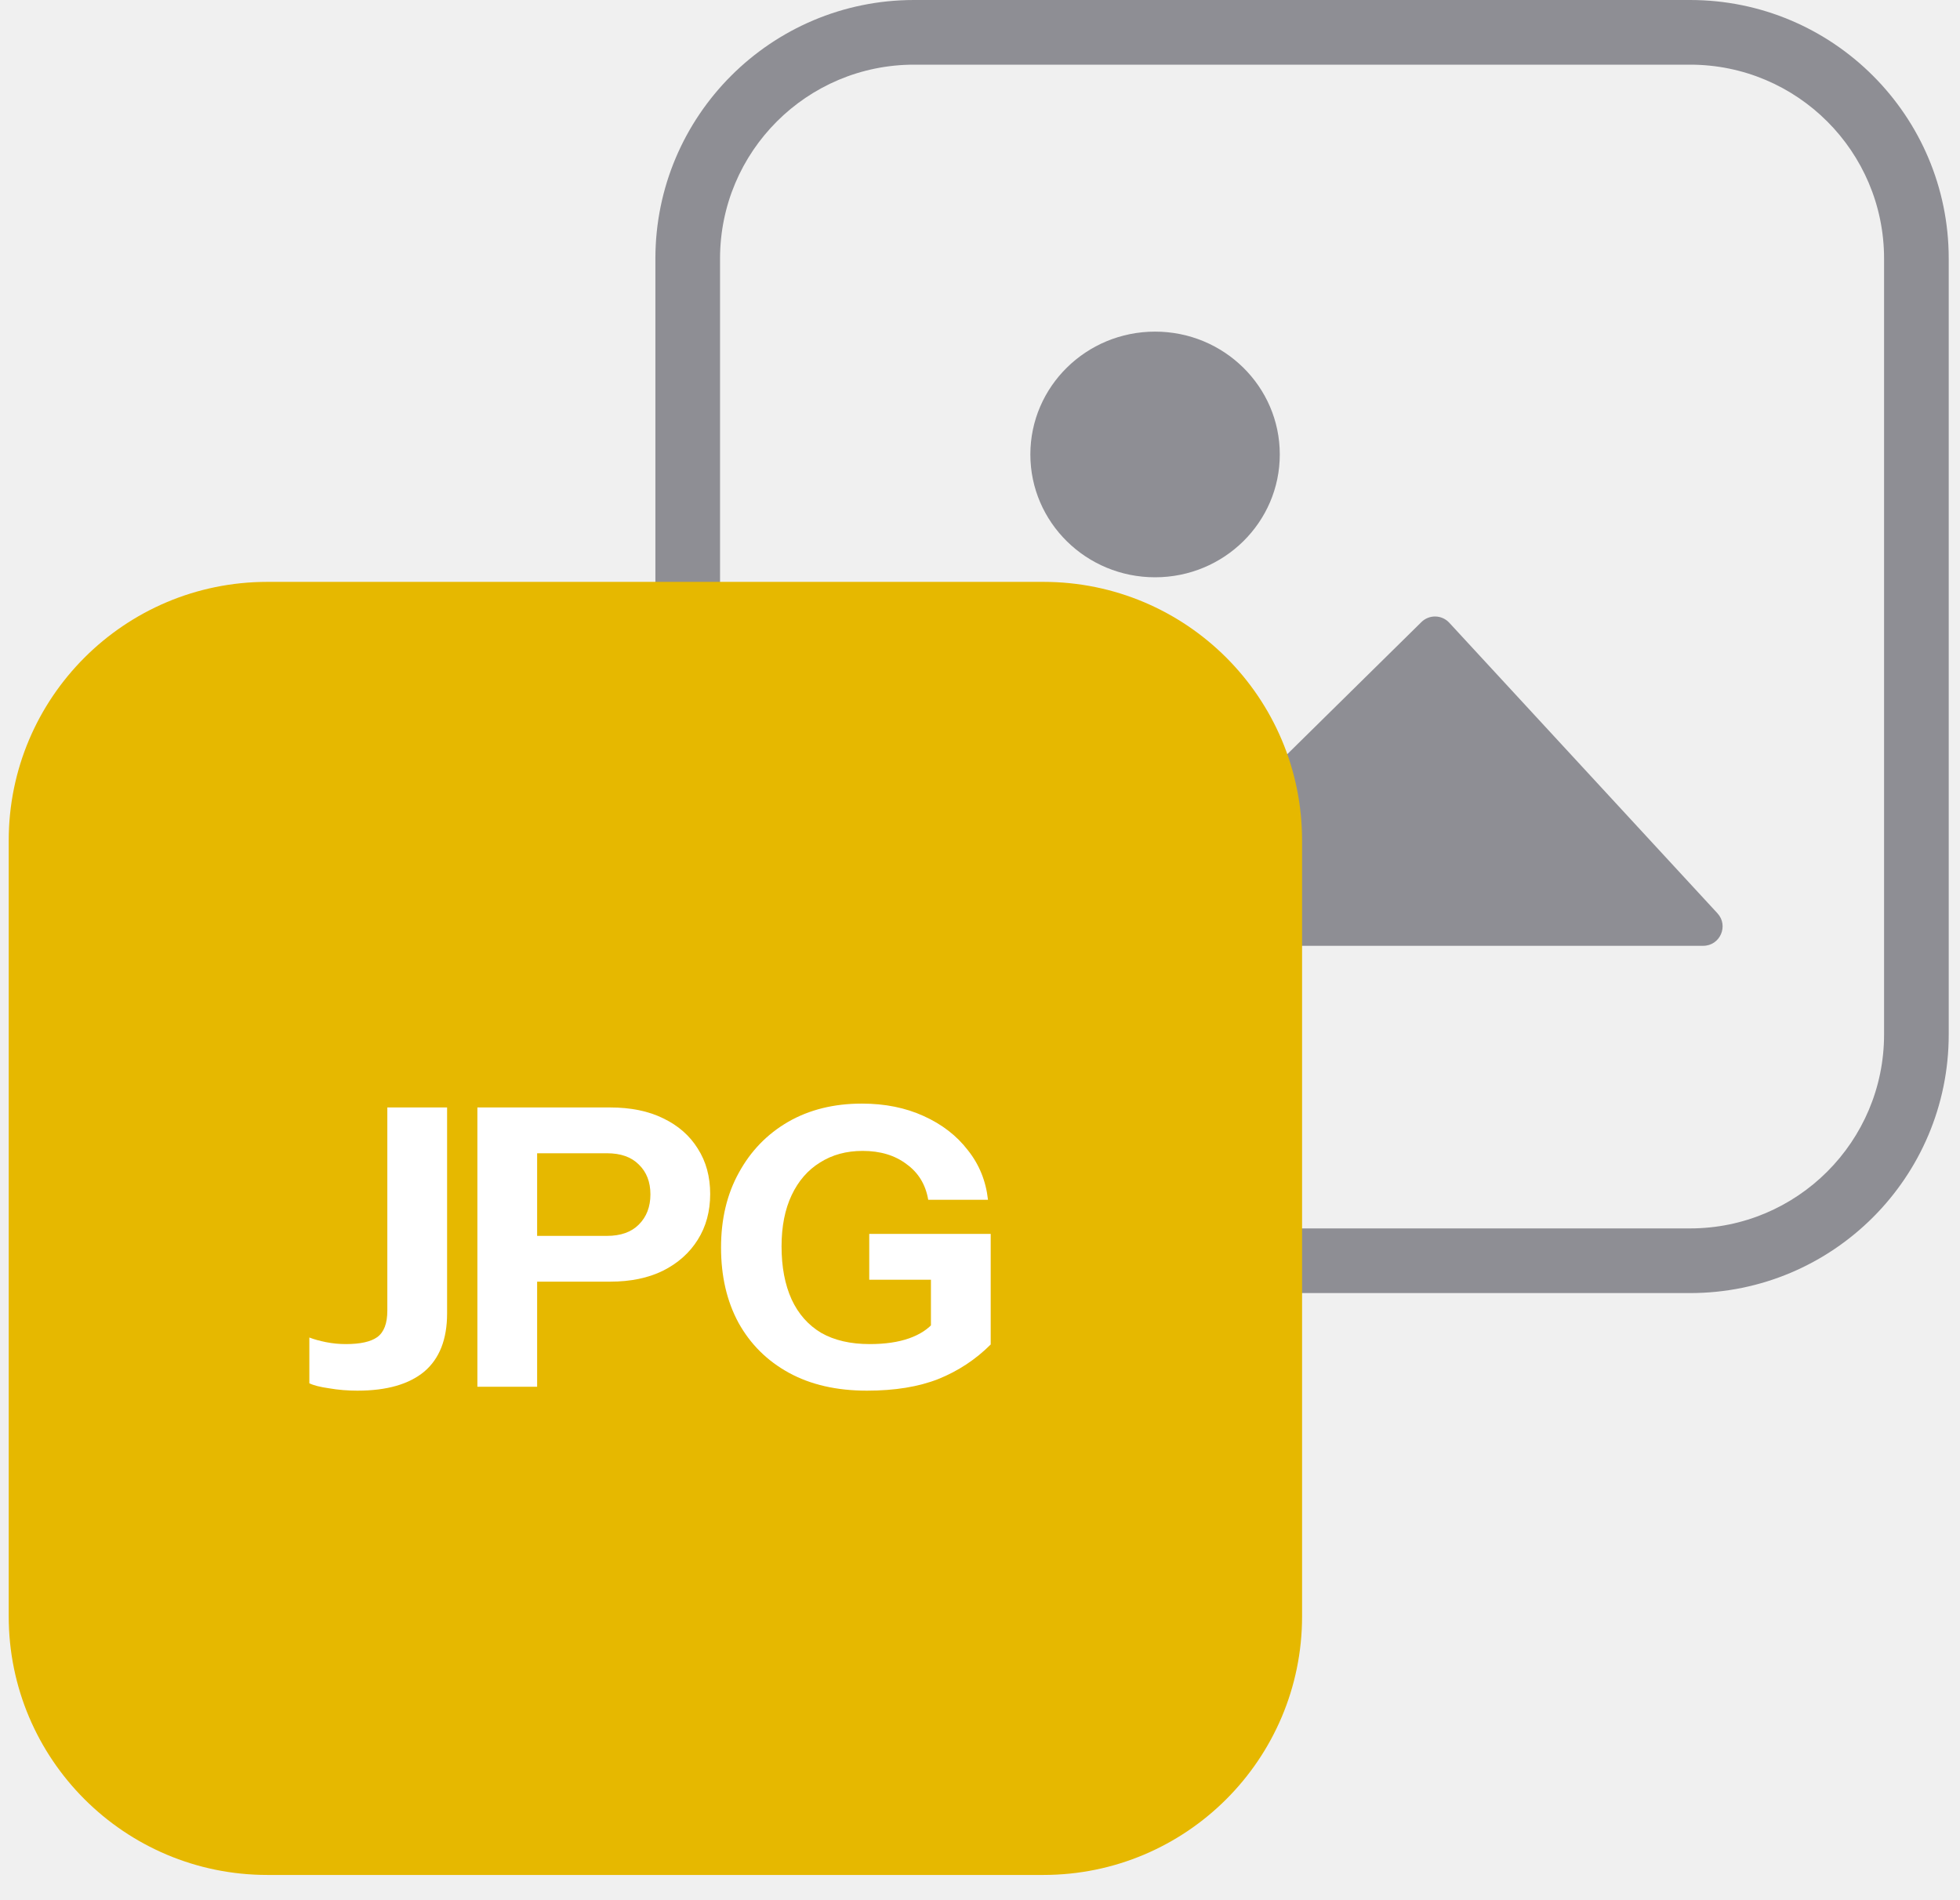
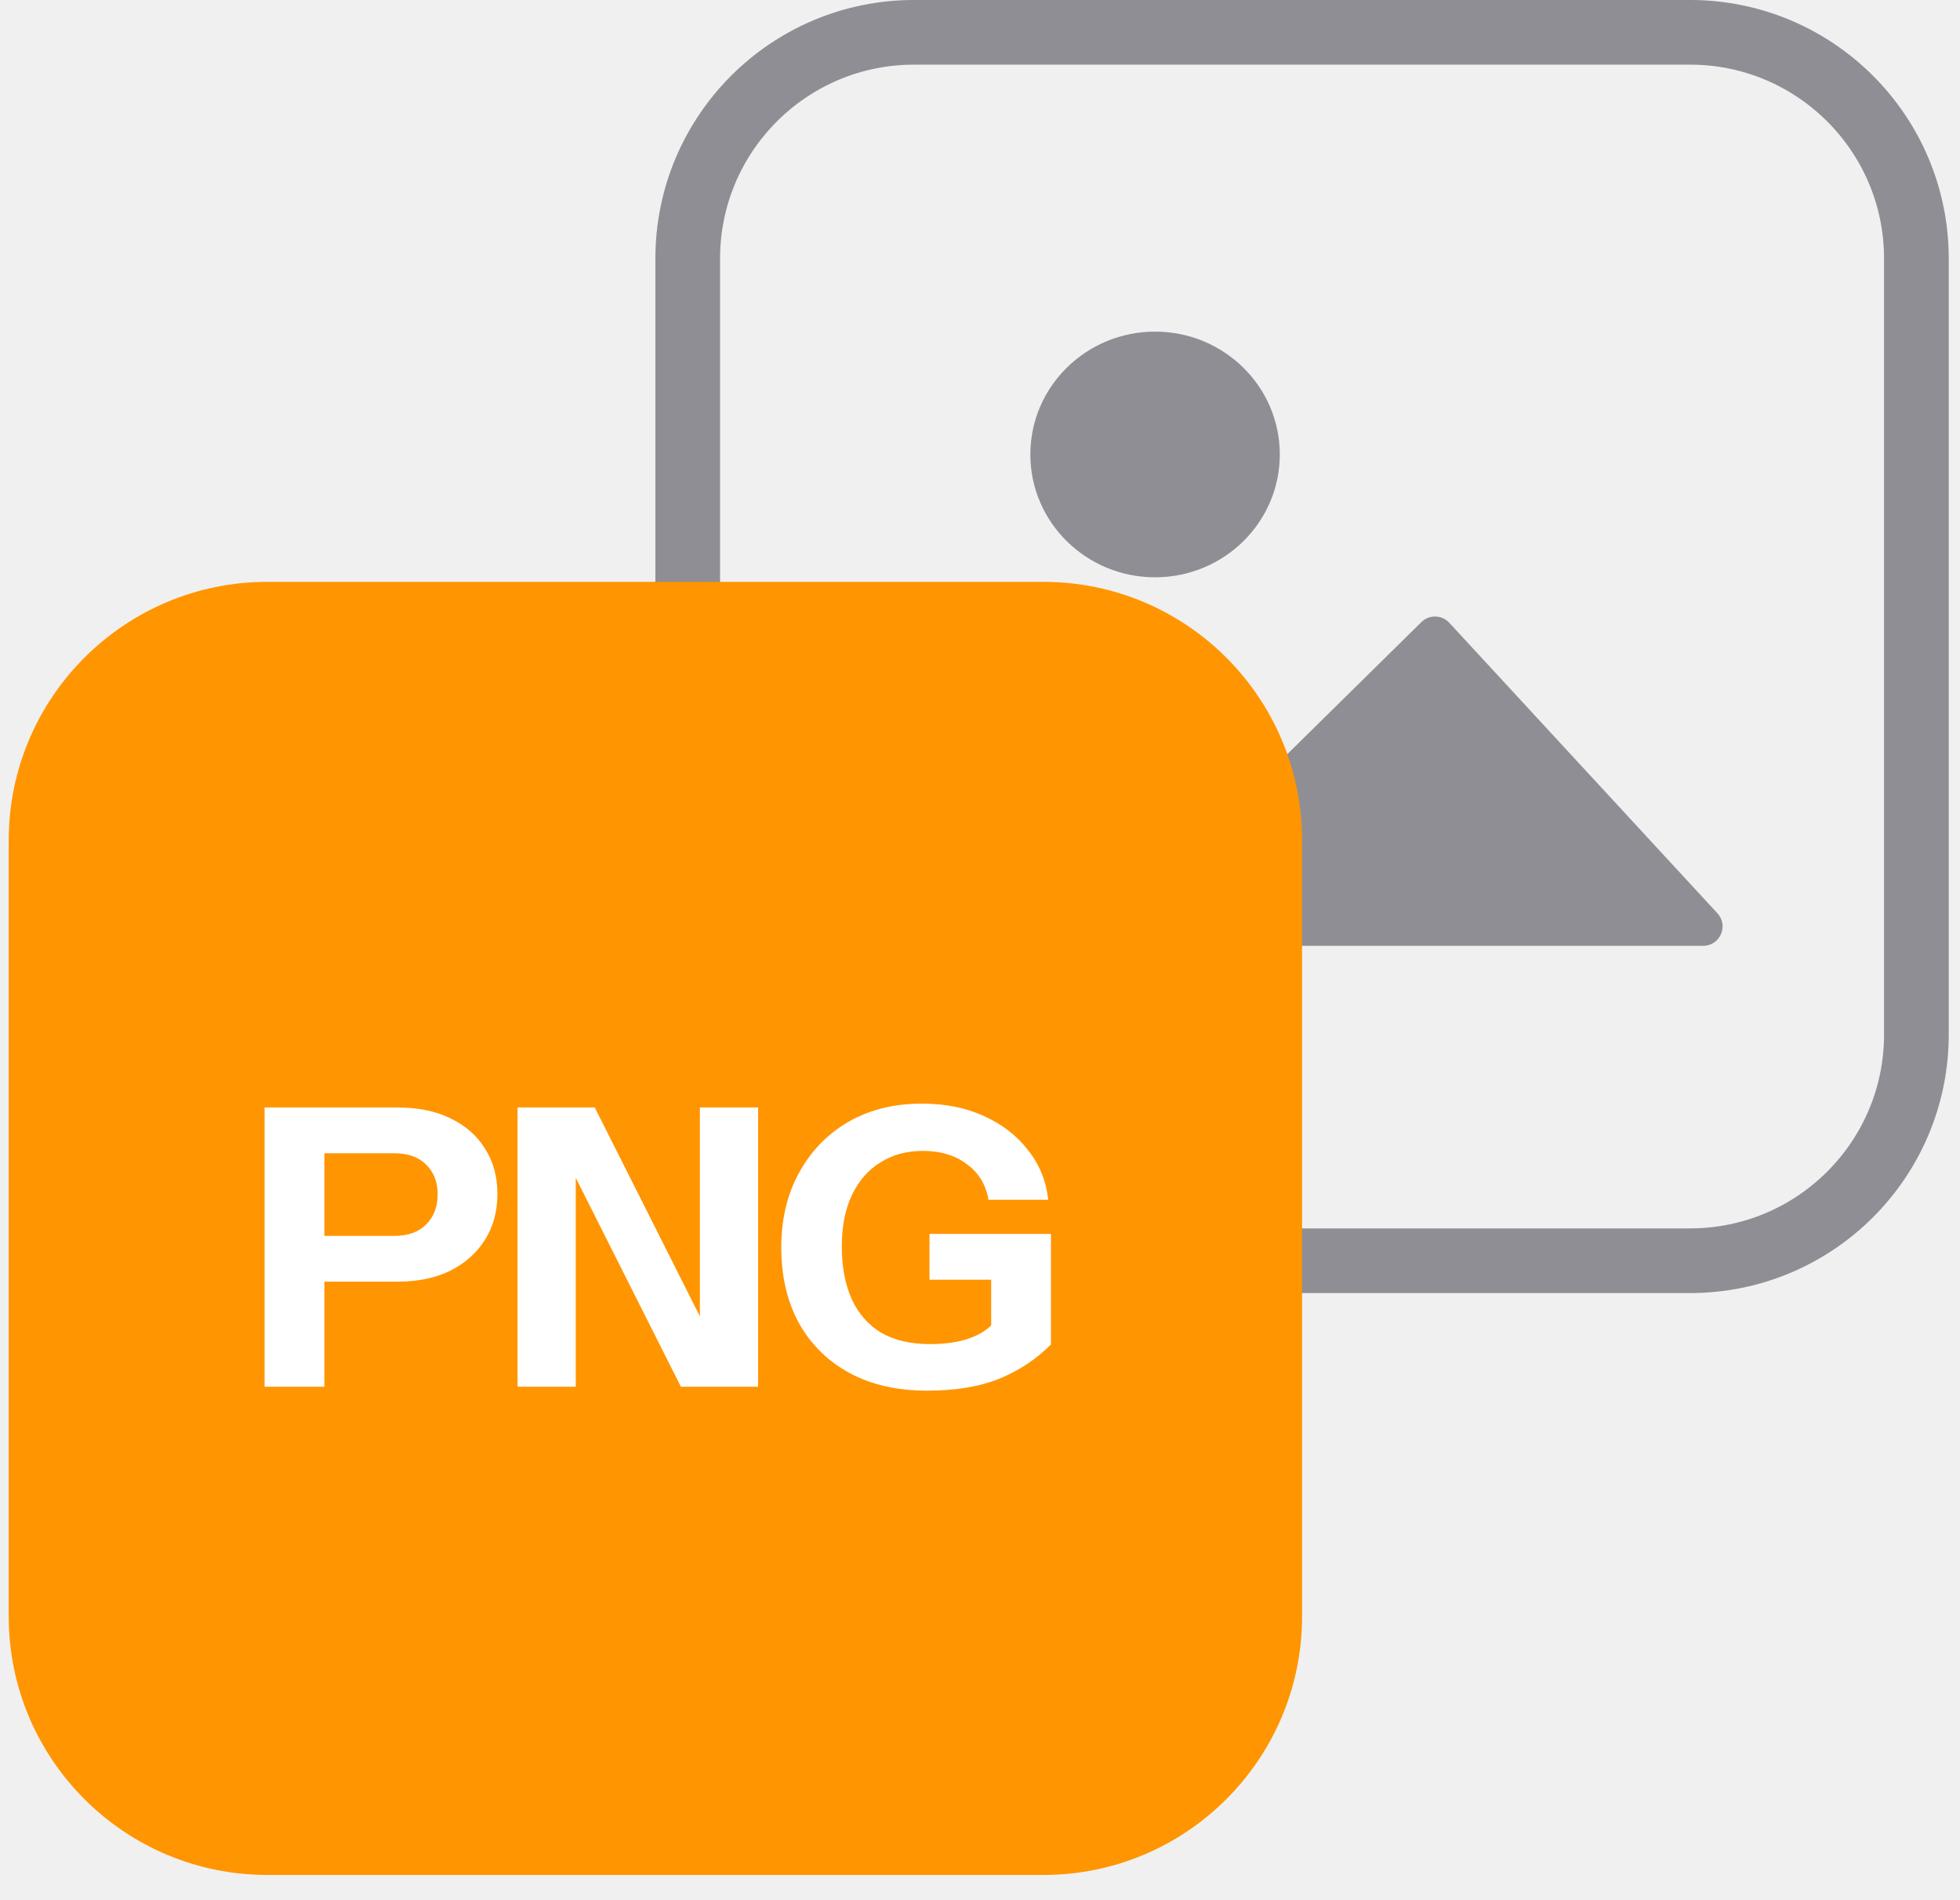
<svg xmlns="http://www.w3.org/2000/svg" width="65" height="63" viewBox="0 0 65 63" fill="none">
-   <path fill-rule="evenodd" clip-rule="evenodd" d="M56.048 2.145H30.313C26.76 2.145 23.879 5.025 23.879 8.578V34.313C23.879 37.867 26.76 40.747 30.313 40.747H56.048C59.601 40.747 62.482 37.867 62.482 34.313V8.578C62.482 5.025 59.601 2.145 56.048 2.145ZM30.313 0C25.576 0 21.735 3.841 21.735 8.578V34.313C21.735 39.051 25.576 42.892 30.313 42.892H56.048C60.786 42.892 64.626 39.051 64.626 34.313V8.578C64.626 3.841 60.786 0 56.048 0H30.313Z" fill="#8E8E94" />
-   <path d="M35.72 23.859C35.457 23.536 34.961 23.544 34.709 23.875L29.787 30.34C29.464 30.764 29.766 31.373 30.299 31.373H56.483C57.044 31.373 57.336 30.706 56.956 30.294L48.063 20.657C47.816 20.389 47.397 20.379 47.138 20.635L39.845 27.82C39.574 28.087 39.133 28.062 38.894 27.768L35.72 23.859Z" fill="#8E8E94" />
+   <rect x="22.807" y="1.072" width="40.747" height="40.747" rx="7.506" stroke="#8E8E94" stroke-width="2.145" />
+   <path d="M35.72 23.859C35.457 23.536 34.961 23.544 34.708 23.875L29.786 30.34C29.464 30.764 29.766 31.373 30.298 31.373H56.483C57.043 31.373 57.336 30.706 56.955 30.294L48.062 20.657C47.816 20.389 47.397 20.379 47.138 20.635L39.844 27.82C39.574 28.087 39.133 28.062 38.893 27.768L35.72 23.859Z" fill="#8E8E94" />
  <path d="M34.17 15.075C34.17 17.325 36.022 19.149 38.306 19.149C40.59 19.149 42.442 17.325 42.442 15.075C42.442 12.824 40.59 11 38.306 11C36.022 11 34.17 12.824 34.17 15.075Z" fill="#8E8E94" />
-   <path d="M0.289 27.88C0.289 23.142 4.13 19.301 8.867 19.301H34.602C39.34 19.301 43.181 23.142 43.181 27.88V53.614C43.181 58.352 39.34 62.193 34.602 62.193H8.867C4.13 62.193 0.289 58.352 0.289 53.614V27.88Z" fill="#E6B800" />
-   <path d="M28.75 46.129C27.746 46.129 26.884 45.931 26.164 45.537C25.443 45.142 24.886 44.589 24.491 43.877C24.105 43.165 23.912 42.333 23.912 41.38C23.912 40.437 24.109 39.609 24.504 38.897C24.898 38.176 25.443 37.615 26.138 37.212C26.841 36.808 27.656 36.607 28.583 36.607C29.346 36.607 30.028 36.744 30.629 37.018C31.238 37.293 31.727 37.67 32.096 38.151C32.473 38.623 32.696 39.172 32.765 39.798H30.783C30.697 39.292 30.457 38.897 30.062 38.614C29.677 38.322 29.192 38.176 28.608 38.176C28.068 38.176 27.596 38.305 27.193 38.562C26.79 38.811 26.477 39.172 26.254 39.643C26.031 40.115 25.919 40.681 25.919 41.342C25.919 42.028 26.031 42.616 26.254 43.105C26.477 43.585 26.803 43.954 27.232 44.211C27.669 44.46 28.205 44.584 28.84 44.584C29.355 44.584 29.792 44.52 30.153 44.392C30.513 44.263 30.787 44.083 30.976 43.851L32.855 44.597C32.357 45.095 31.778 45.477 31.118 45.743C30.466 46 29.677 46.129 28.75 46.129ZM30.873 44.597V42.05L31.272 42.449H28.827V40.93H32.855V44.597H30.873Z" fill="white" />
-   <path d="M15.832 46V36.735H20.232C20.919 36.735 21.506 36.855 21.995 37.096C22.493 37.336 22.874 37.67 23.14 38.099C23.415 38.528 23.552 39.03 23.552 39.605C23.552 40.179 23.415 40.686 23.14 41.123C22.866 41.561 22.48 41.904 21.982 42.153C21.493 42.393 20.91 42.513 20.232 42.513H17.401V40.995H20.129C20.584 40.995 20.936 40.87 21.184 40.621C21.442 40.364 21.57 40.029 21.57 39.618C21.57 39.206 21.442 38.876 21.184 38.627C20.936 38.378 20.584 38.254 20.129 38.254H17.813V46H15.832Z" fill="white" />
-   <path d="M11.854 46.129C11.528 46.129 11.215 46.103 10.915 46.051C10.615 46.008 10.396 45.953 10.259 45.884V44.366C10.413 44.426 10.598 44.477 10.812 44.52C11.027 44.563 11.245 44.584 11.468 44.584C11.949 44.584 12.296 44.507 12.511 44.353C12.734 44.19 12.845 43.898 12.845 43.478V36.735H14.827V43.568C14.827 44.426 14.574 45.069 14.068 45.498C13.561 45.918 12.824 46.129 11.854 46.129Z" fill="white" />
+   <rect x="0.289" y="19.301" width="42.892" height="42.892" rx="8.578" fill="#FF9500" />
+   <path d="M30.748 46.129C29.744 46.129 28.882 45.931 28.162 45.537C27.441 45.142 26.883 44.589 26.489 43.877C26.103 43.165 25.91 42.333 25.91 41.38C25.91 40.437 26.107 39.609 26.502 38.897C26.896 38.176 27.441 37.615 28.136 37.212C28.839 36.808 29.654 36.607 30.581 36.607C31.344 36.607 32.026 36.744 32.627 37.018C33.236 37.293 33.724 37.67 34.093 38.151C34.471 38.623 34.694 39.172 34.763 39.798H32.781C32.695 39.292 32.455 38.897 32.06 38.614C31.674 38.322 31.19 38.176 30.606 38.176C30.066 38.176 29.594 38.305 29.191 38.562C28.788 38.811 28.475 39.172 28.252 39.643C28.029 40.115 27.917 40.681 27.917 41.342C27.917 42.028 28.029 42.616 28.252 43.105C28.475 43.585 28.801 43.954 29.23 44.211C29.667 44.46 30.203 44.584 30.838 44.584C31.353 44.584 31.79 44.52 32.15 44.392C32.511 44.263 32.785 44.083 32.974 43.851L34.853 44.597C34.355 45.095 33.776 45.477 33.115 45.743C32.464 46 31.674 46.129 30.748 46.129ZM32.871 44.597V42.05L33.27 42.449H30.825V40.93H34.853V44.597H32.871Z" fill="white" />
+   <path d="M17.164 46V36.735H19.724L23.842 44.919L23.211 45.074V36.735H25.141V46H22.581L18.463 37.816L19.094 37.662V46H17.164Z" fill="white" />
+   <path d="M8.775 46V36.735H13.176C13.862 36.735 14.45 36.855 14.939 37.096C15.437 37.336 15.818 37.67 16.084 38.099C16.359 38.528 16.496 39.03 16.496 39.605C16.496 40.179 16.359 40.686 16.084 41.123C15.81 41.561 15.424 41.904 14.926 42.153C14.437 42.393 13.854 42.513 13.176 42.513H10.345V40.995H13.073C13.528 40.995 13.88 40.87 14.128 40.621C14.386 40.364 14.514 40.029 14.514 39.618C14.514 39.206 14.386 38.876 14.128 38.627C13.88 38.378 13.528 38.254 13.073 38.254H10.757V46H8.775Z" fill="white" />
</svg>
